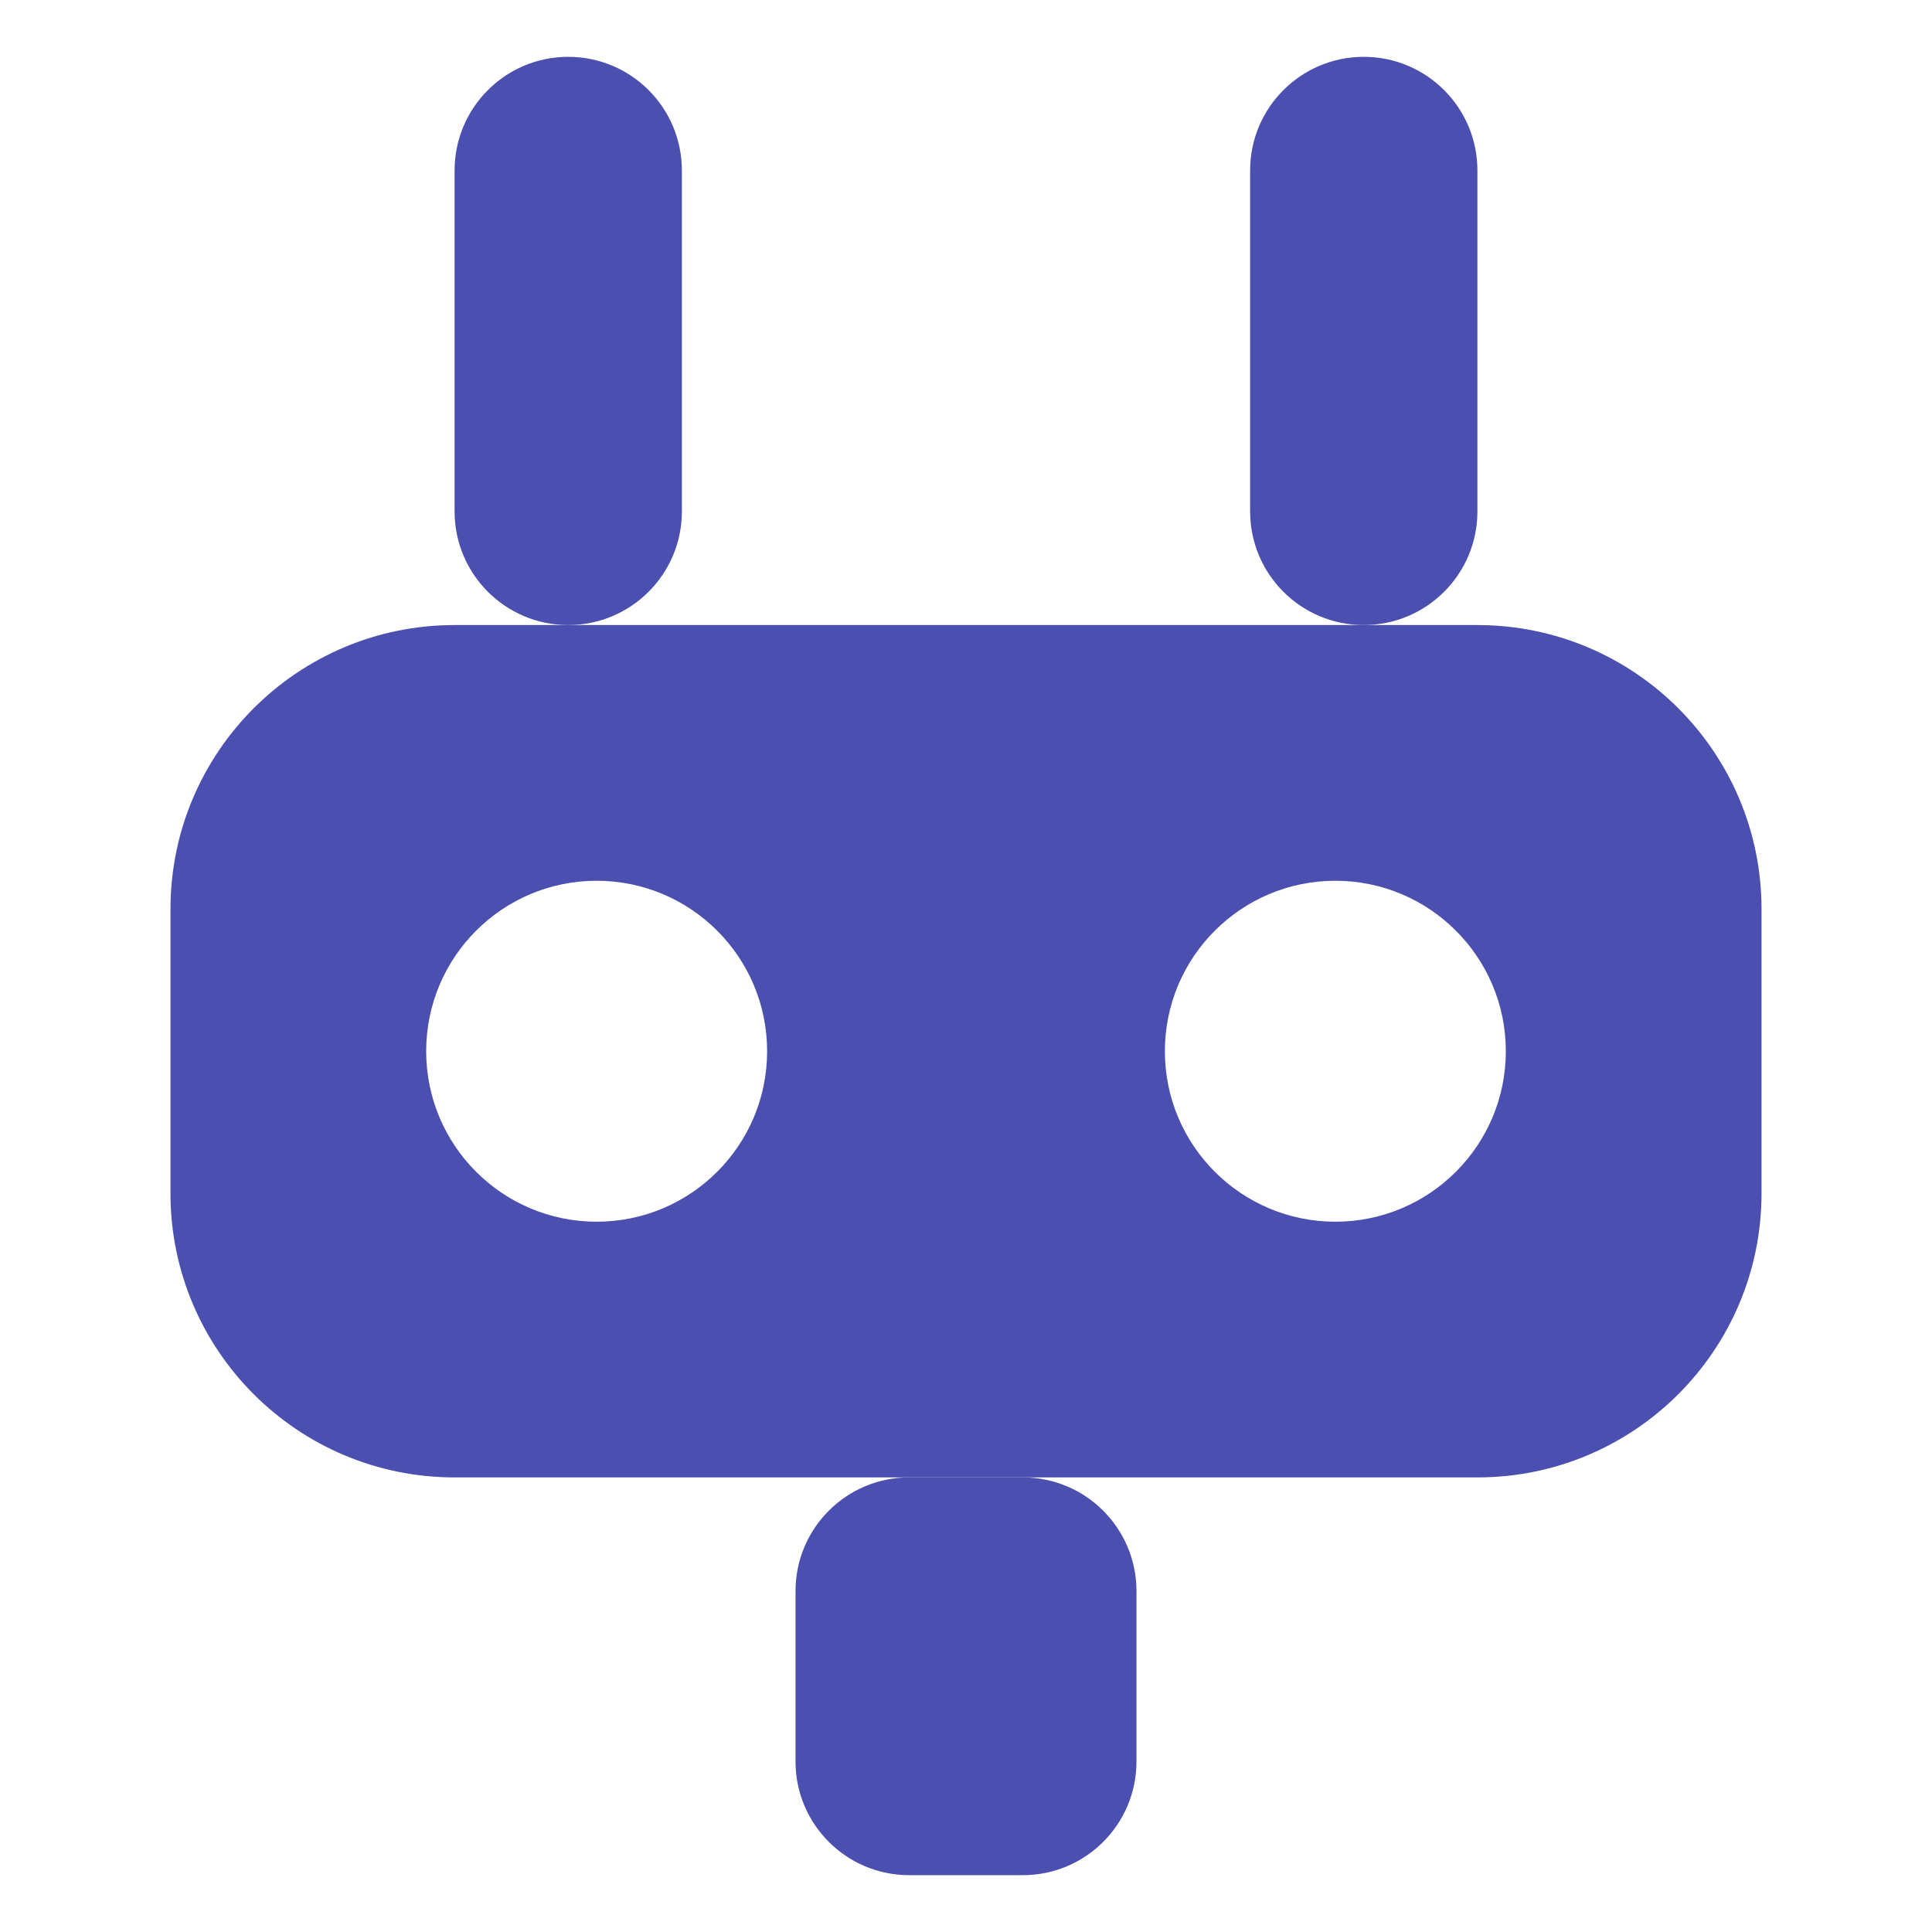
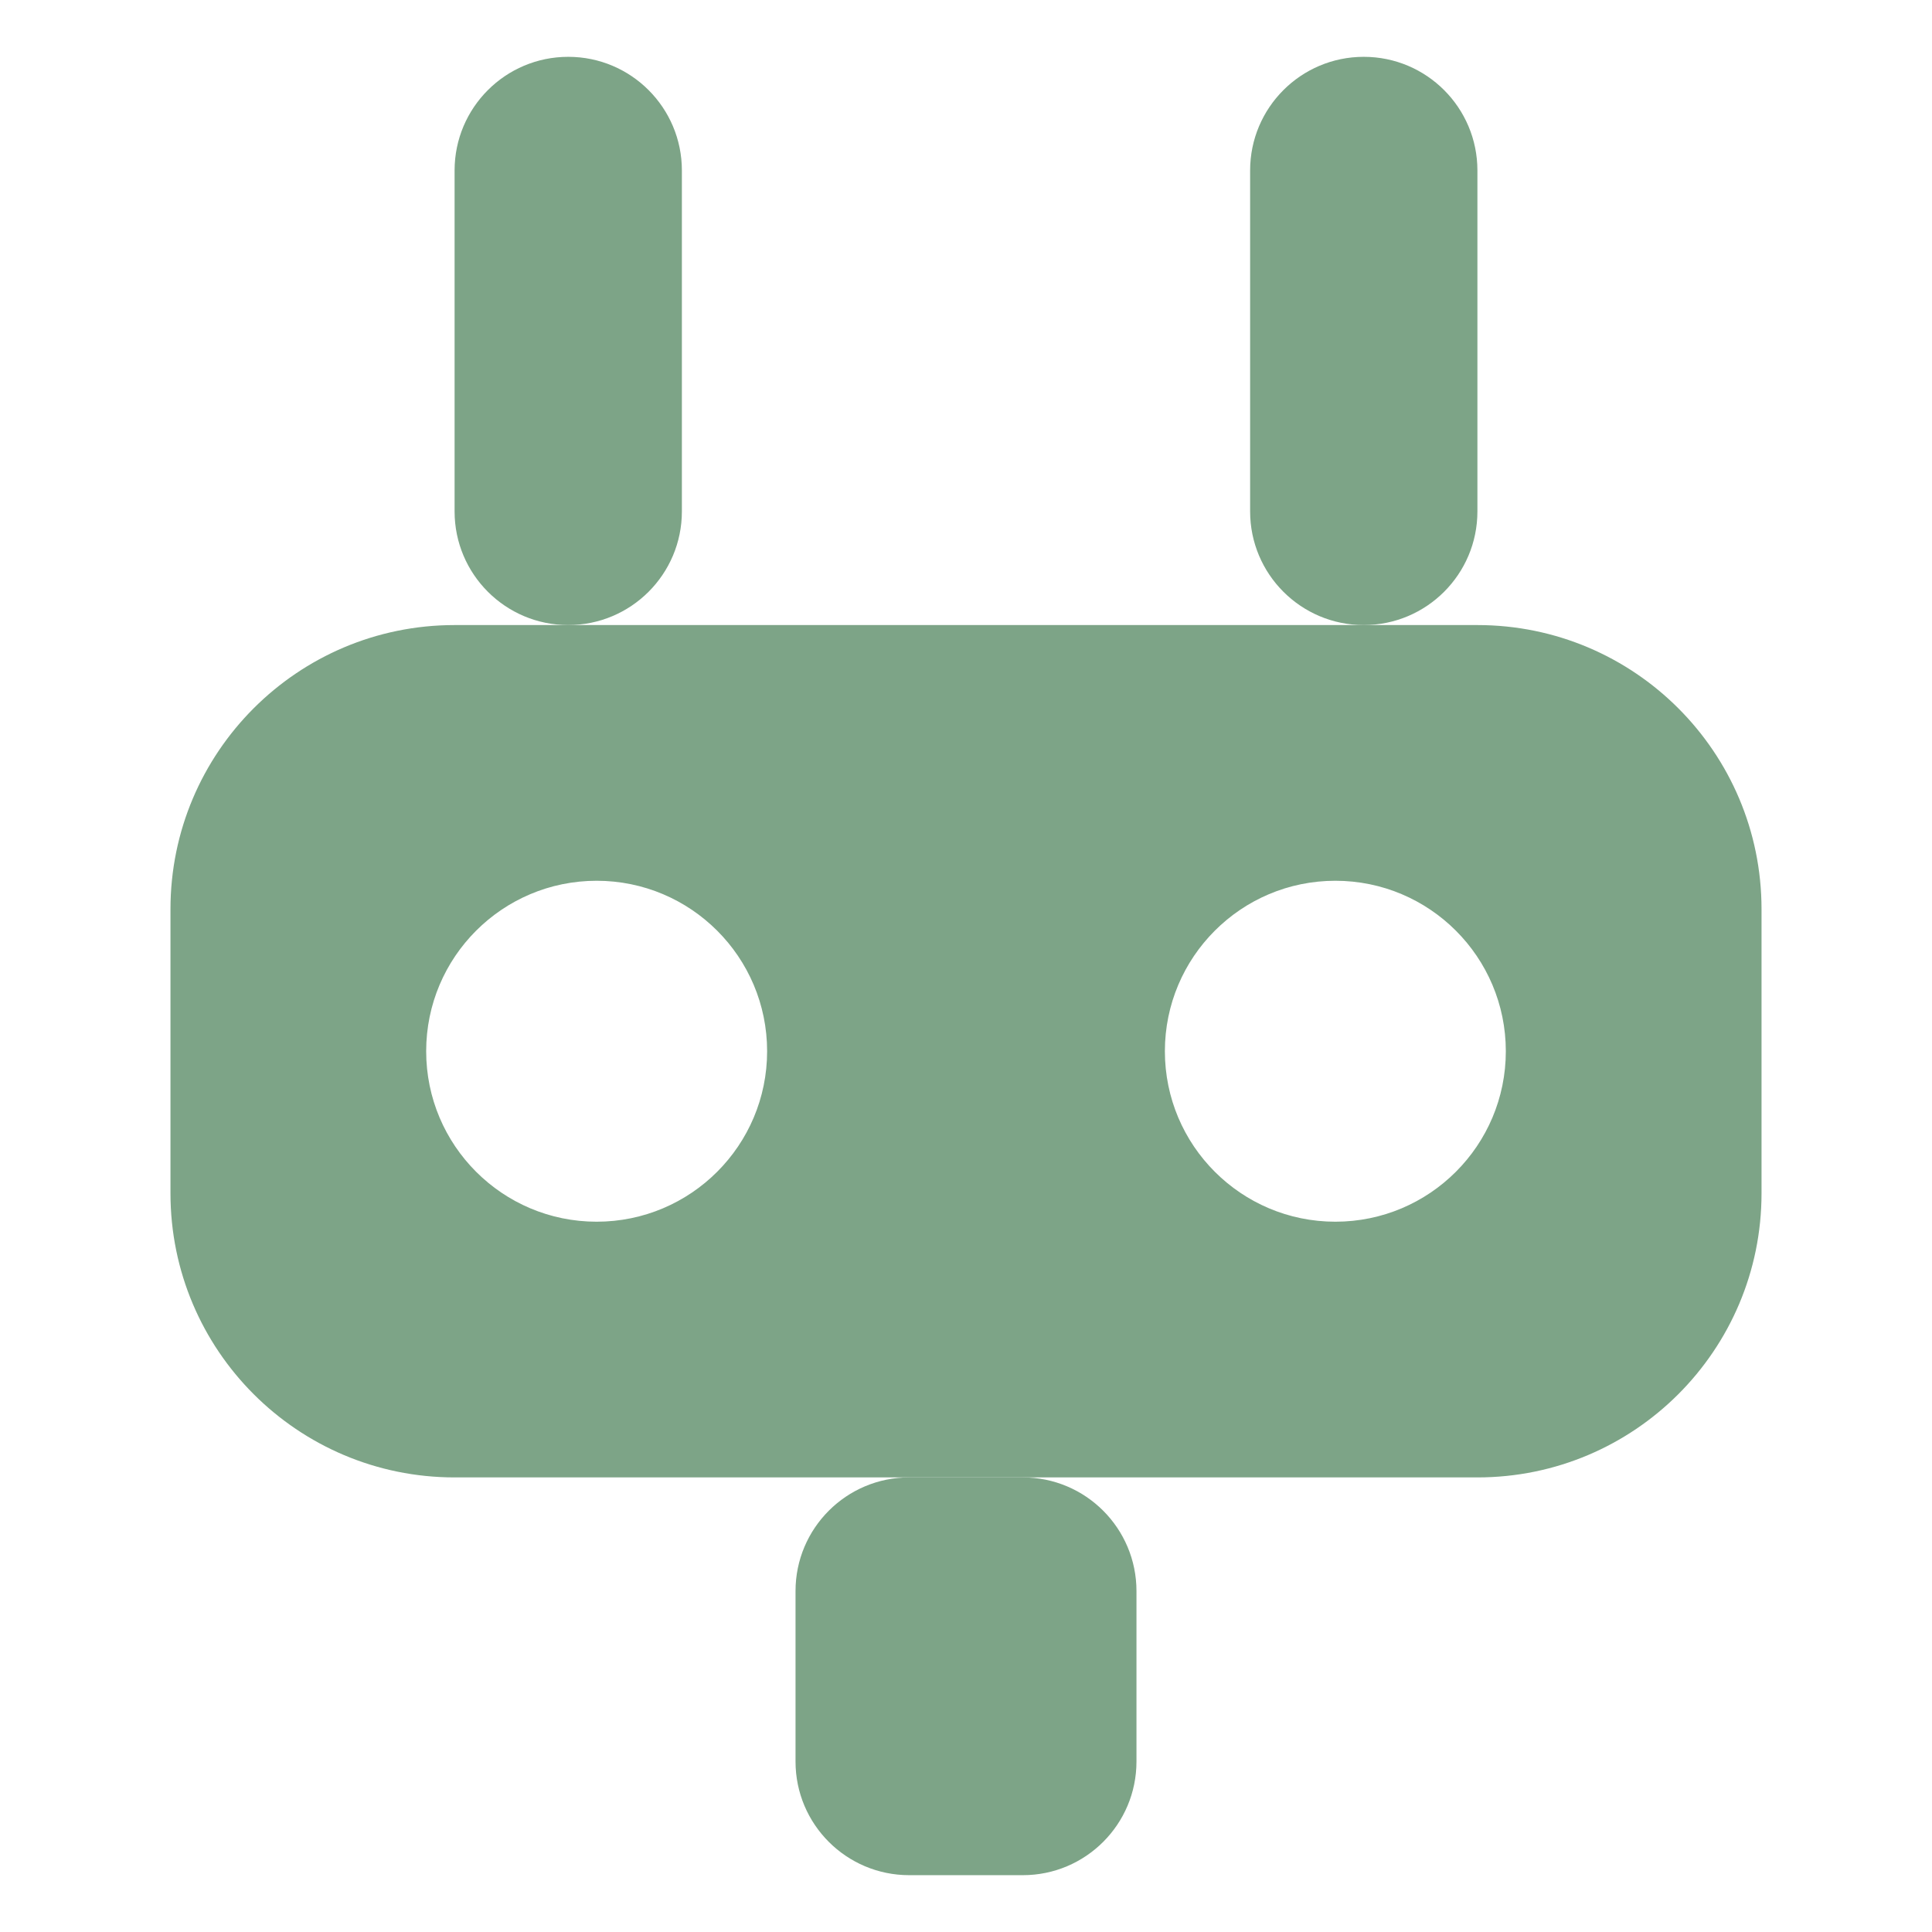
<svg xmlns="http://www.w3.org/2000/svg" viewBox="15 8 34 34" role="img" aria-label="Unplugged robot">
  <style>
-     path { fill: #4a4fb0; }
-     @media (prefers-color-scheme: dark) { path { fill: #9ea3ff; } }
+     path { fill: #7DA487; }
+     @media (prefers-color-scheme: dark) { path { fill: #A9D2B3; } }
  </style>
  <path fill-rule="evenodd" d="     M23 19 H41 A5 5 0 0 1 46 24 V29 A5 5 0 0 1 41 34 H23 A5 5 0 0 1 18 29 V24 A5 5 0 0 1 23 19 Z     M25.5 23.5 a3 3 0 1 0 0 6 a3 3 0 1 0 0 -6 Z     M38.5 23.5 a3 3 0 1 0 0 6 a3 3 0 1 0 0 -6 Z" />
  <path d="M25 9 a2 2 0 0 1 2 2 V17 a2 2 0 0 1 -4 0 V11 a2 2 0 0 1 2 -2 Z" />
  <path d="M39 9 a2 2 0 0 1 2 2 V17 a2 2 0 0 1 -4 0 V11 a2 2 0 0 1 2 -2 Z" />
  <path d="M32 34 H31 a2 2 0 0 0 -2 2 V39 a2 2 0 0 0 2 2 H33 a2 2 0 0 0 2 -2 V36 a2 2 0 0 0 -2 -2 Z" />
</svg>
